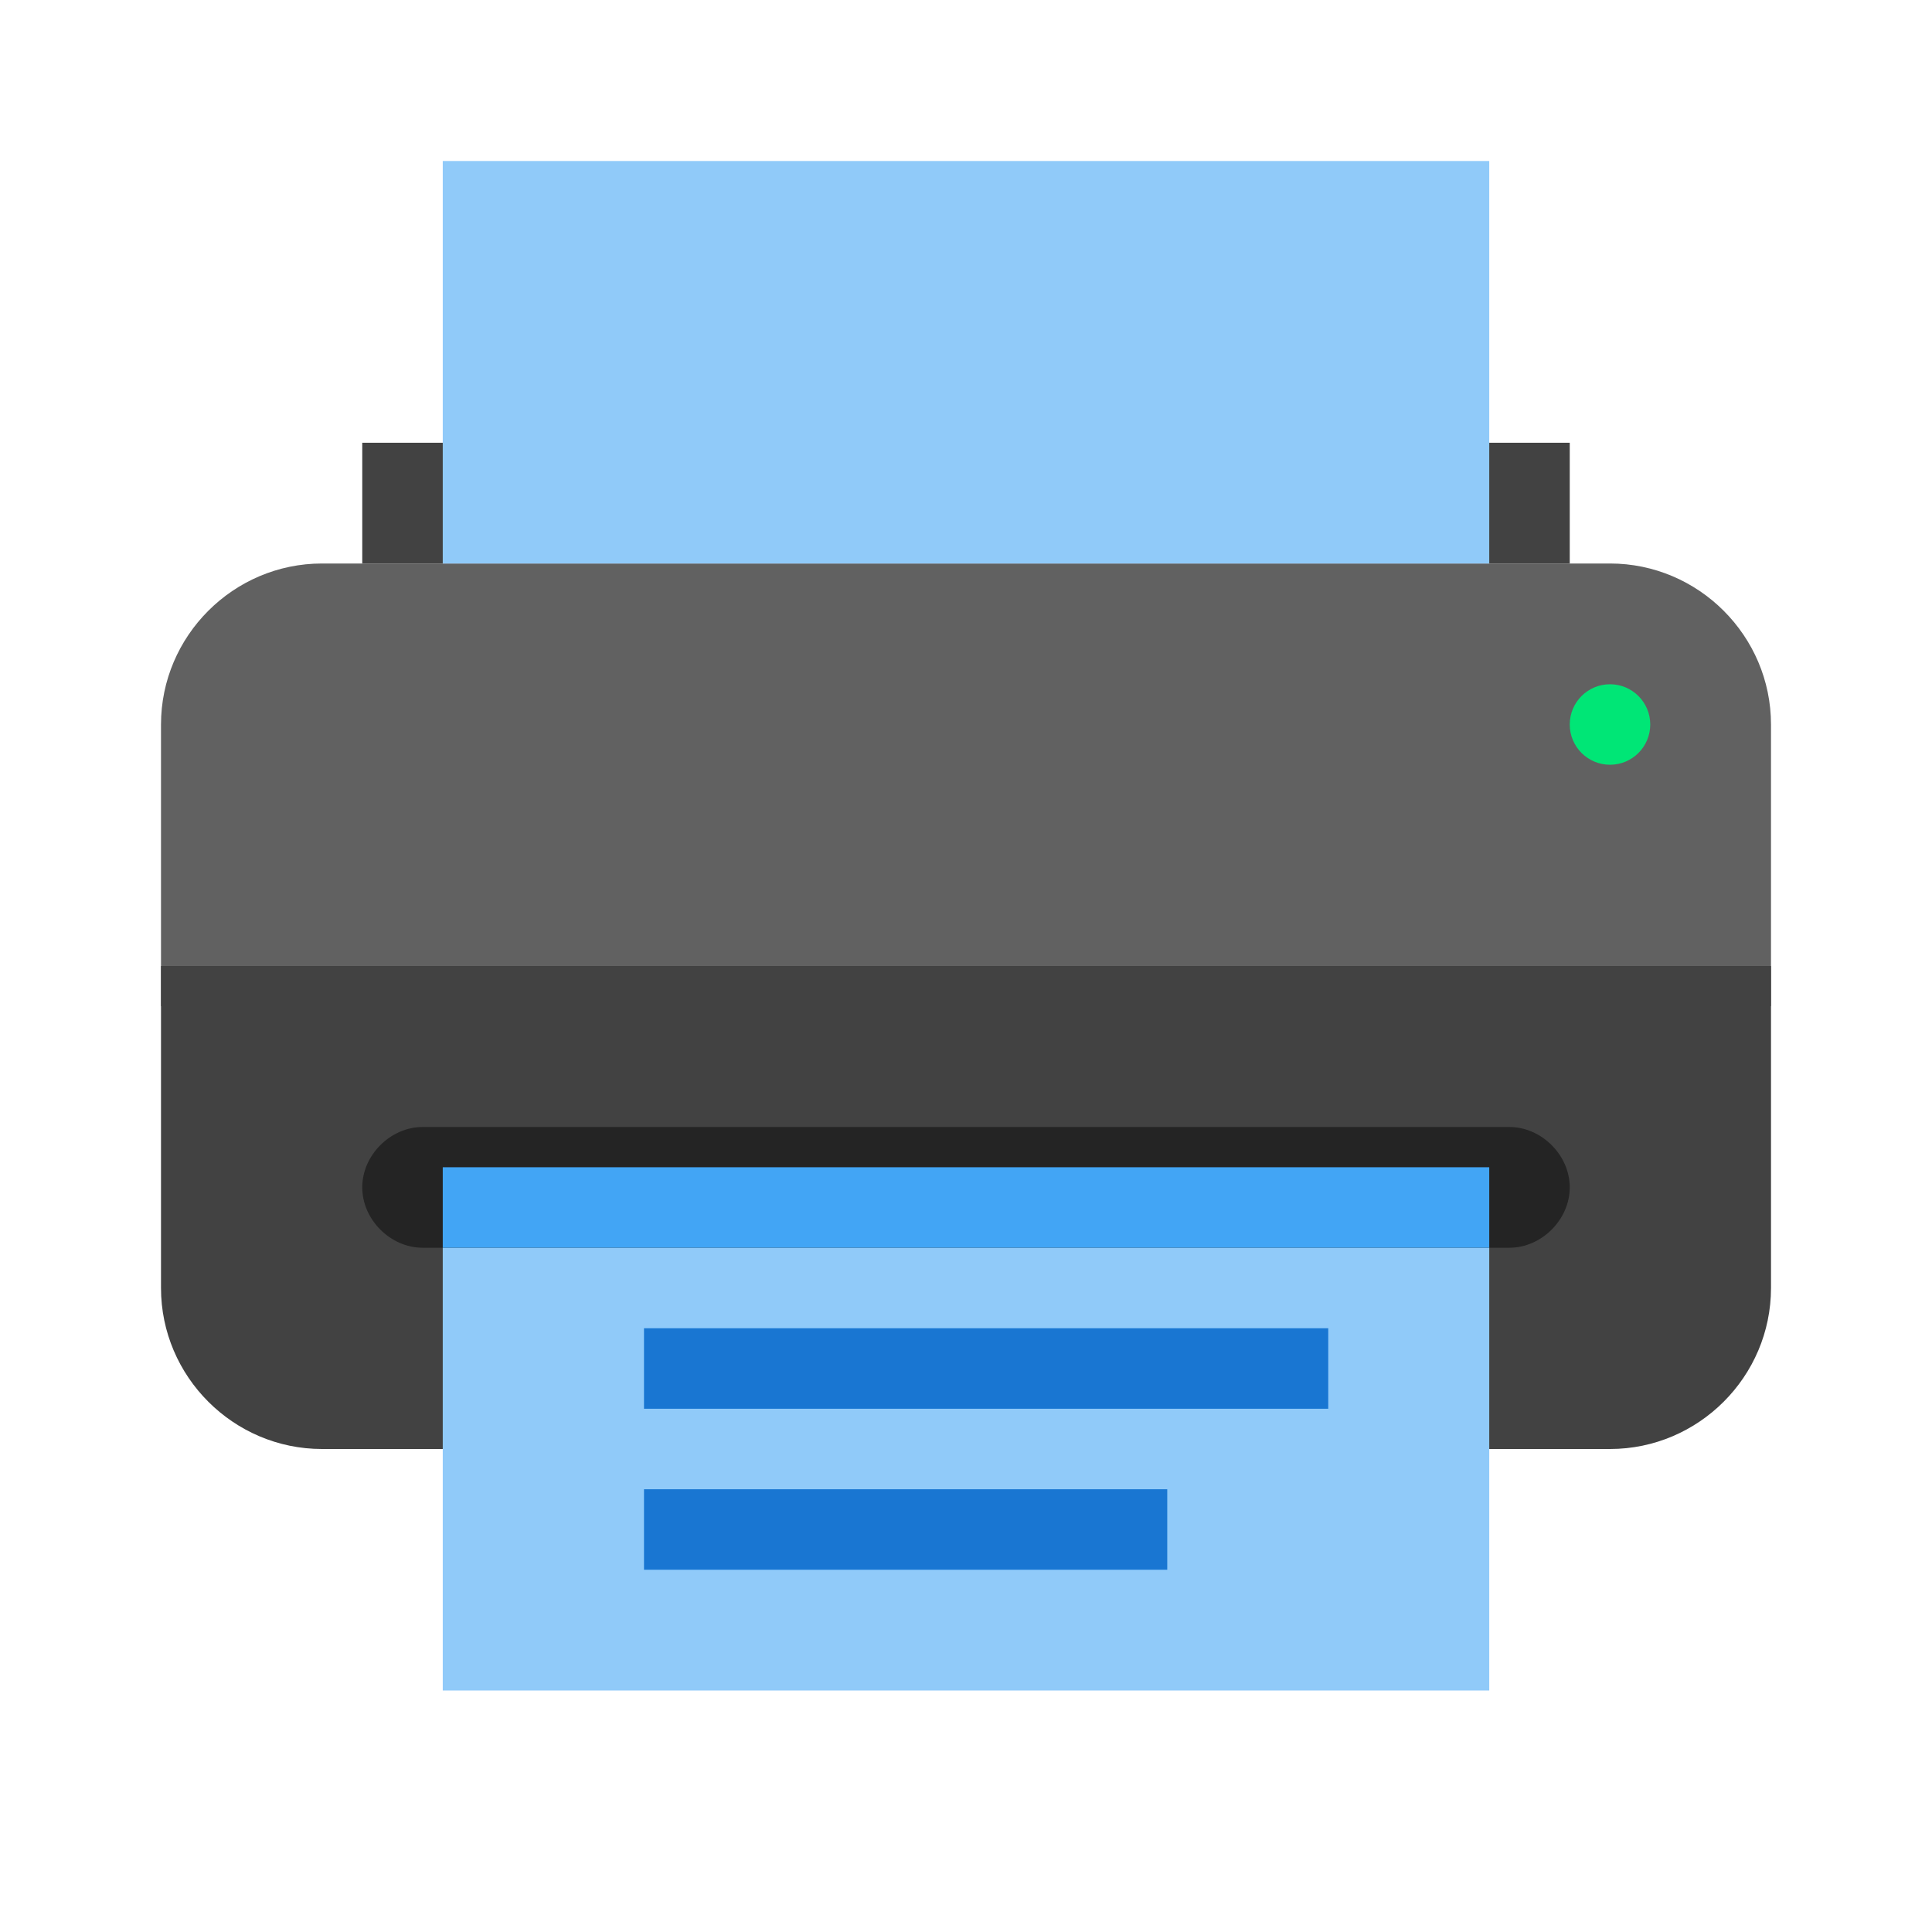
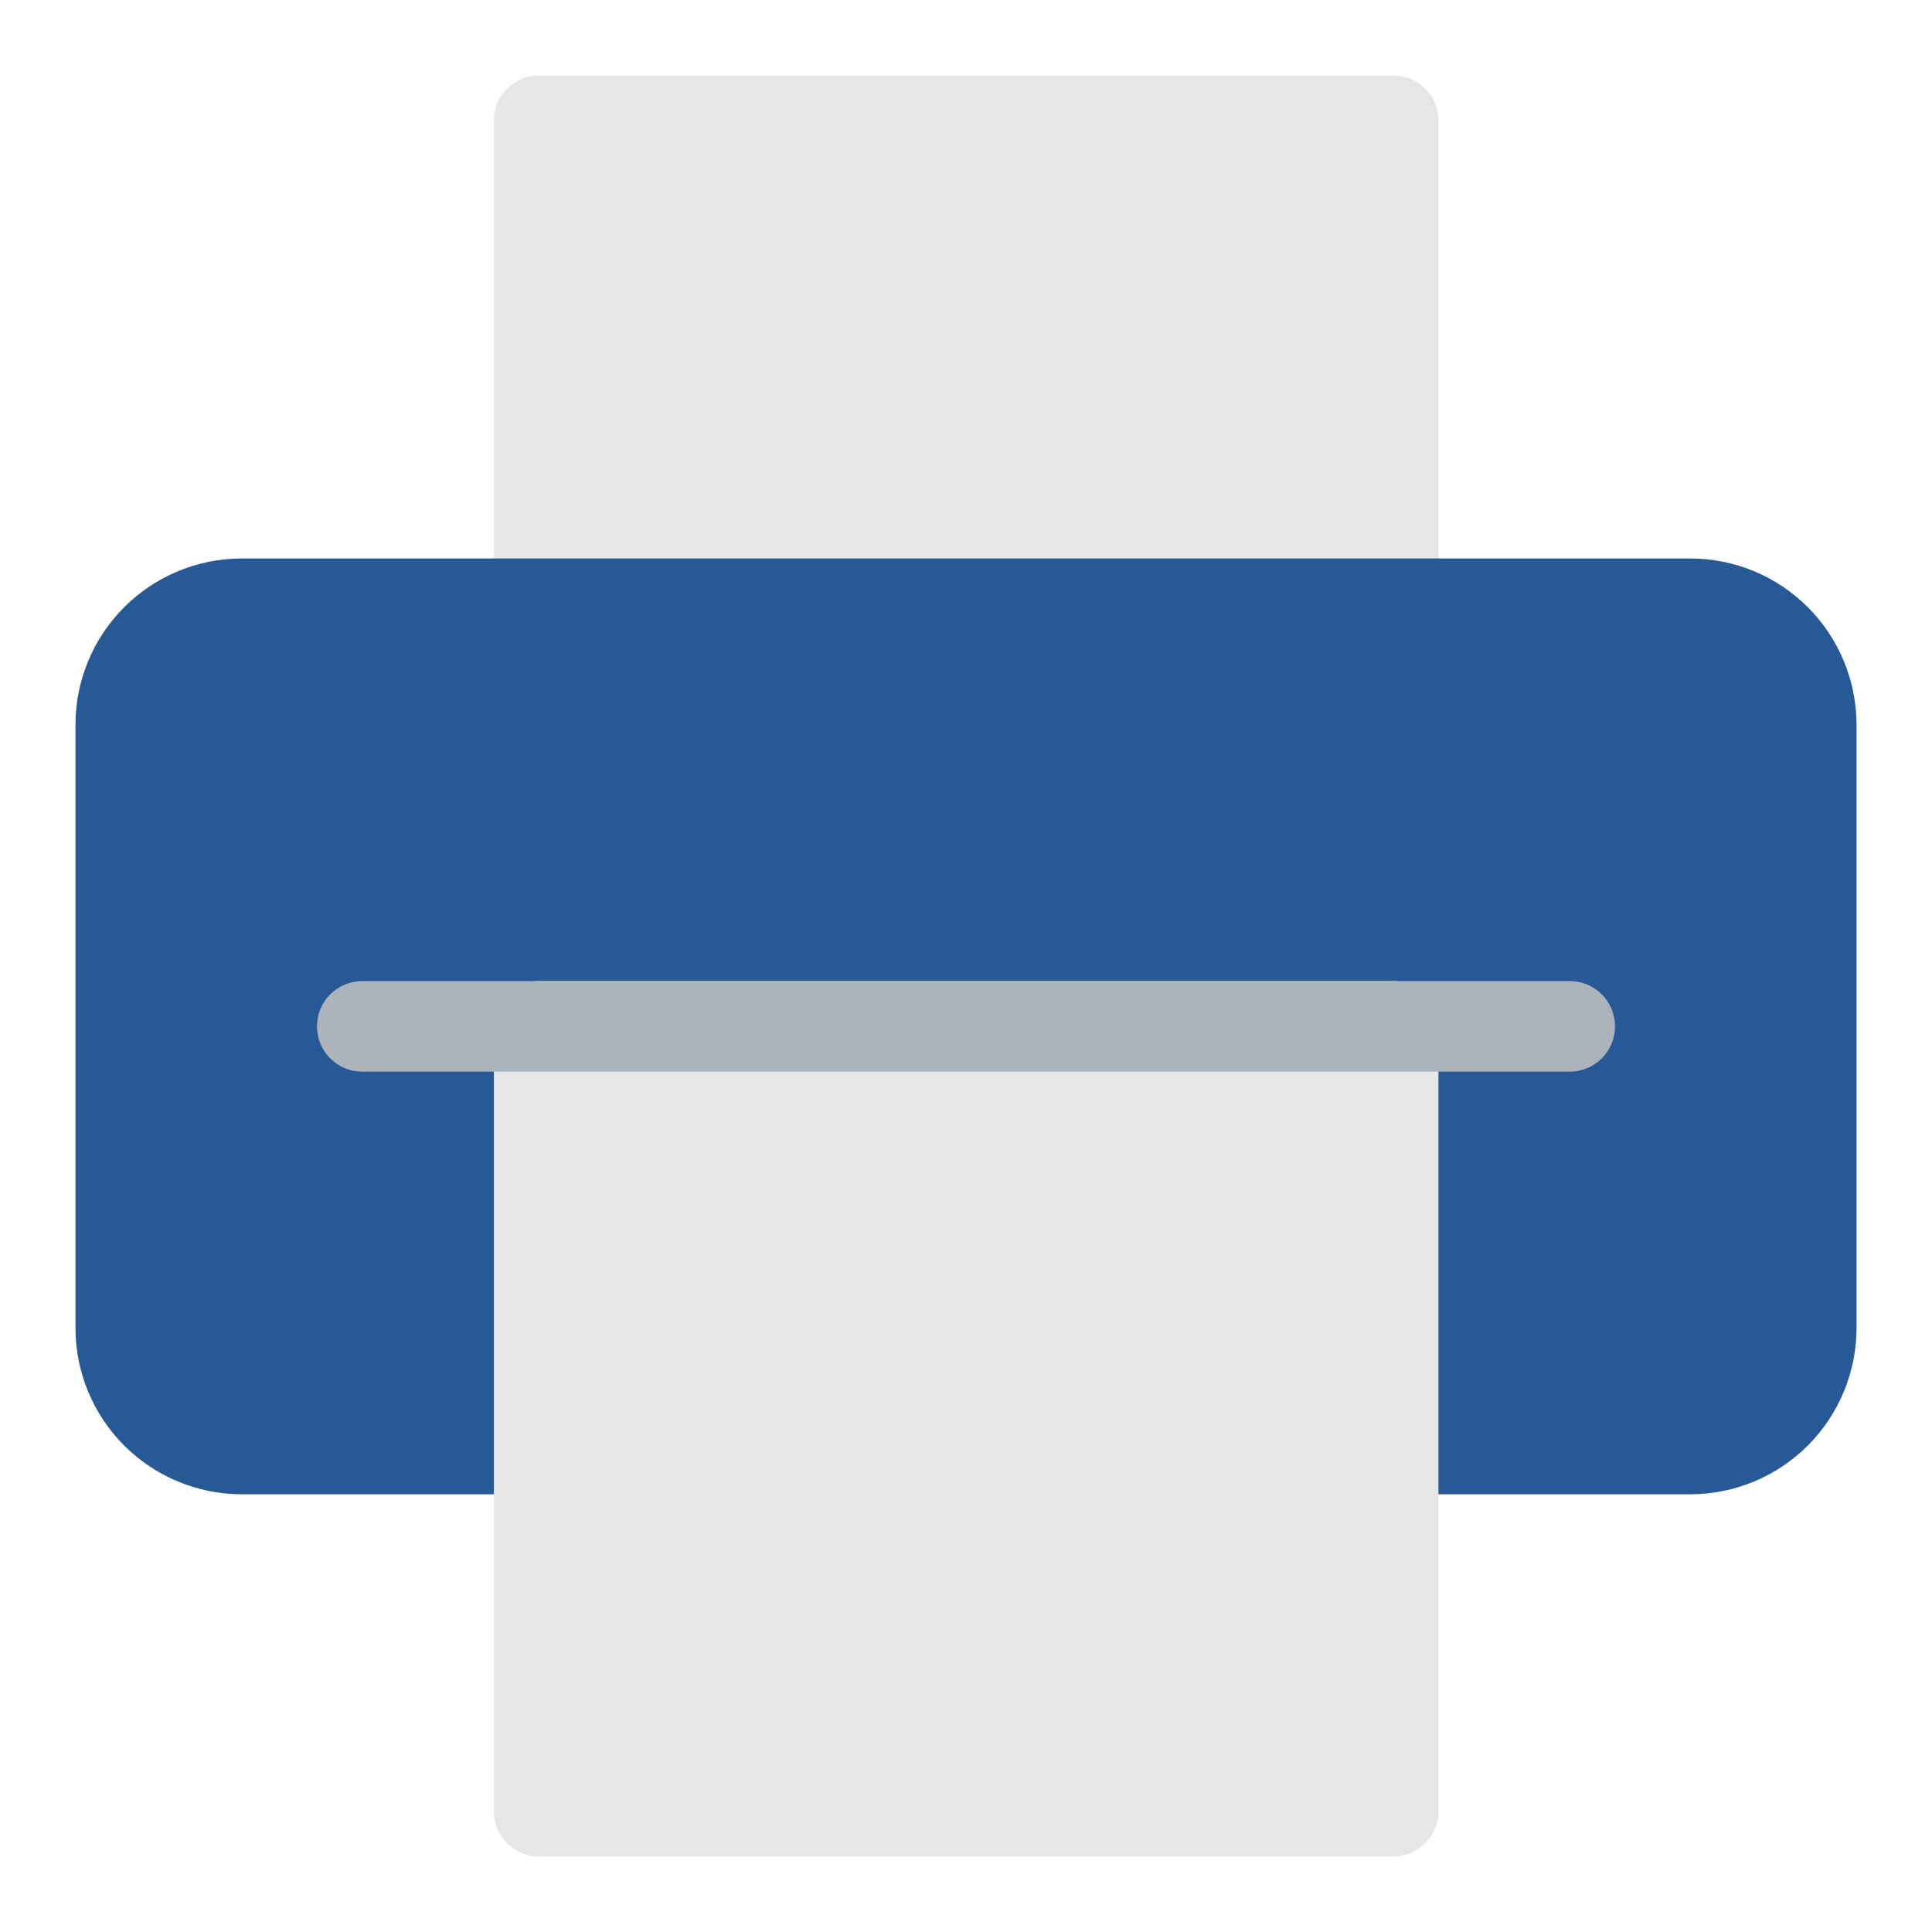
- <svg xmlns="http://www.w3.org/2000/svg" width="800px" height="800px" viewBox="0 0 1024 1024" class="icon" version="1.1">
-   <path d="M192 234.667h640v64H192z" fill="#424242" />
-   <path d="M85.333 533.333h853.333v-149.333c0-46.933-38.4-85.333-85.333-85.333H170.667c-46.933 0-85.333 38.4-85.333 85.333v149.333z" fill="#616161" />
-   <path d="M170.667 768h682.667c46.933 0 85.333-38.4 85.333-85.333v-170.667H85.333v170.667c0 46.933 38.4 85.333 85.333 85.333z" fill="#424242" />
-   <path d="M853.333 384m-21.333 0a21.333 21.333 0 1 0 42.667 0 21.333 21.333 0 1 0-42.667 0Z" fill="#00E676" />
-   <path d="M234.667 85.333h554.667v213.333H234.667z" fill="#90CAF9" />
-   <path d="M800 661.333h-576c-17.067 0-32-14.933-32-32s14.933-32 32-32h576c17.067 0 32 14.933 32 32s-14.933 32-32 32z" fill="#242424" />
-   <path d="M234.667 661.333h554.667v234.667H234.667z" fill="#90CAF9" />
-   <path d="M234.667 618.667h554.667v42.667H234.667z" fill="#42A5F5" />
-   <path d="M341.333 704h362.667v42.667H341.333zM341.333 789.333h277.333v42.667H341.333z" fill="#1976D2" />
+ <svg xmlns="http://www.w3.org/2000/svg" width="64" height="64" viewBox="0 0 64 64" fill="none">
+   <path d="M46.15 2.5H17.86C17.032 2.5 16.36 3.172 16.36 4V20C16.36 20.828 17.032 21.5 17.86 21.5H46.15C46.978 21.5 47.65 20.828 47.65 20V4C47.65 3.172 46.978 2.5 46.15 2.5Z" fill="#E6E6E6" />
+   <path d="M56 18.5H8C6.542 18.503 5.145 19.083 4.114 20.114C3.083 21.145 2.503 22.542 2.5 24V44C2.503 45.458 3.083 46.855 4.114 47.886C5.145 48.917 6.542 49.497 8 49.5H17.86C18.194 49.499 18.518 49.386 18.781 49.179C19.044 48.973 19.23 48.684 19.31 48.36H44.69C44.77 48.684 44.956 48.973 45.219 49.179C45.482 49.386 45.806 49.499 46.14 49.5H56C57.458 49.497 58.855 48.917 59.886 47.886C60.917 46.855 61.497 45.458 61.5 44V24C61.497 22.542 60.917 21.145 59.886 20.114C58.855 19.083 57.458 18.503 56 18.5V18.5Z" fill="#275996" />
+   <path d="M46.15 32.5H17.86C17.032 32.5 16.36 33.172 16.36 34V60C16.36 60.828 17.032 61.5 17.86 61.5H46.15C46.978 61.5 47.65 60.828 47.65 60V34C47.65 33.172 46.978 32.5 46.15 32.5Z" fill="#E6E6E6" />
+   <path d="M52 35.5H12C11.602 35.5 11.221 35.342 10.939 35.061C10.658 34.779 10.5 34.398 10.5 34C10.5 33.602 10.658 33.221 10.939 32.939C11.221 32.658 11.602 32.5 12 32.5H52C52.398 32.5 52.779 32.658 53.061 32.939C53.342 33.221 53.5 33.602 53.5 34C53.5 34.398 53.342 34.779 53.061 35.061C52.779 35.342 52.398 35.5 52 35.5Z" fill="#ACB3BA" />
</svg>
